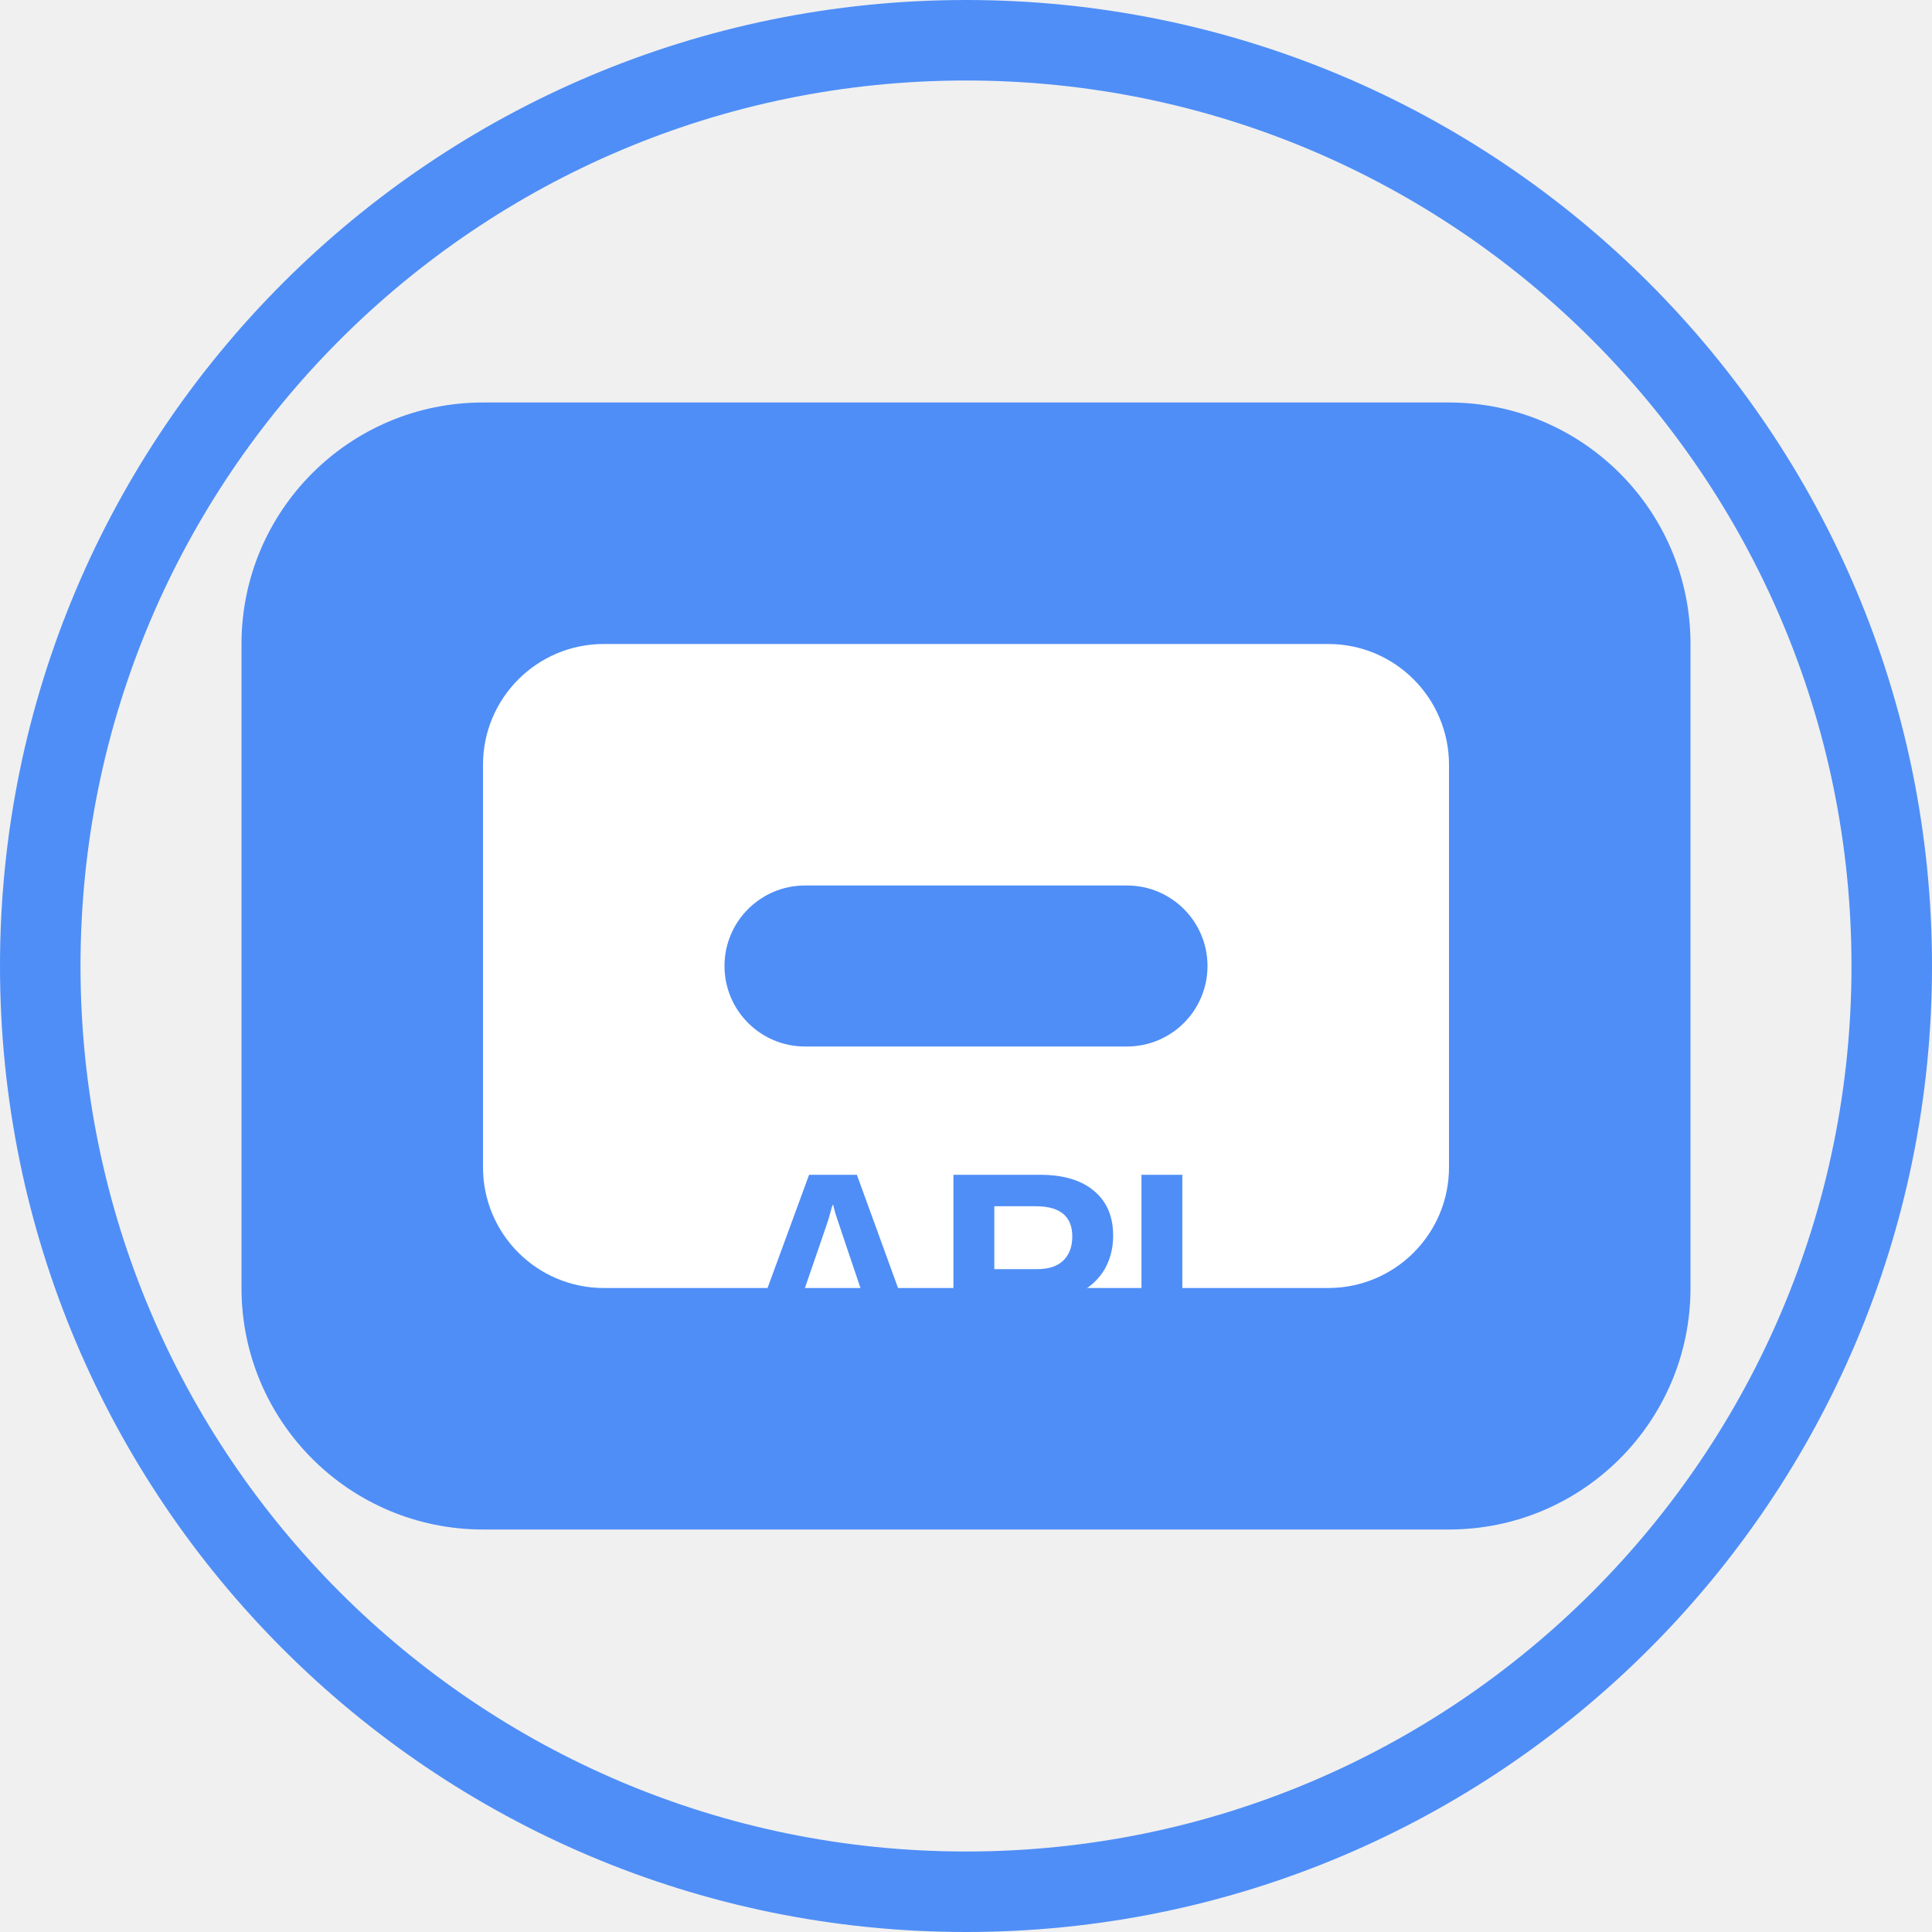
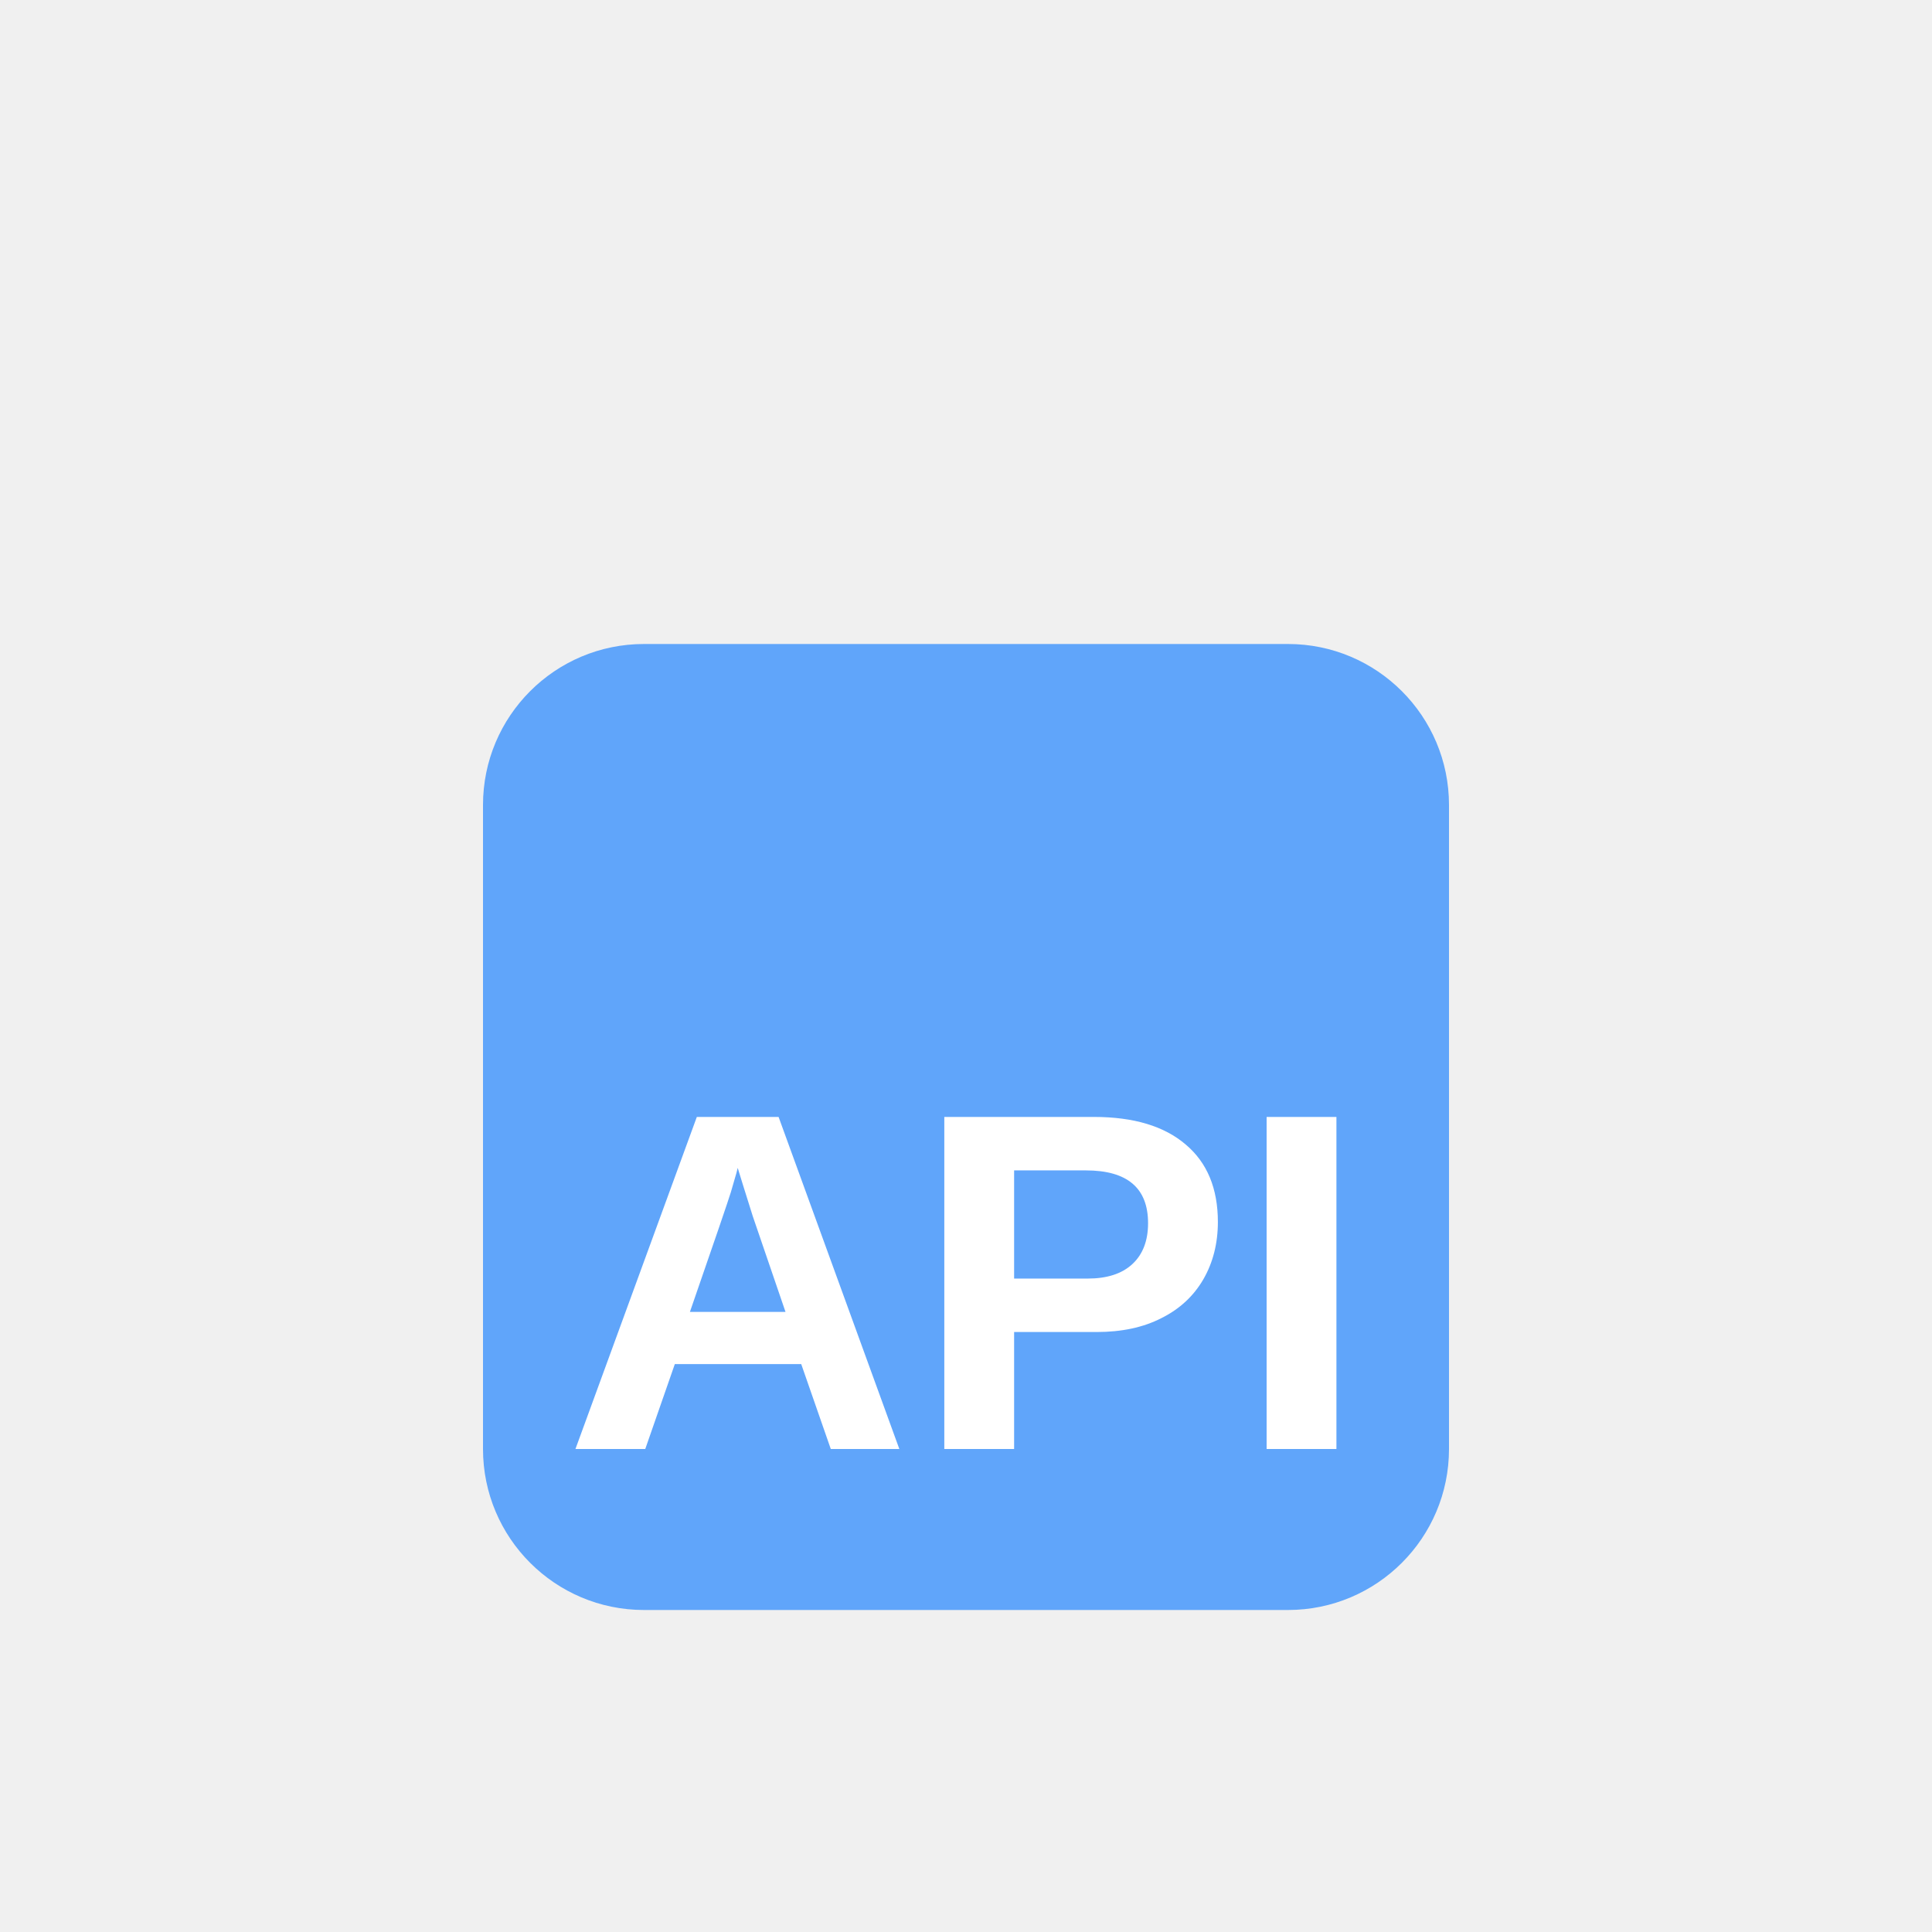
<svg xmlns="http://www.w3.org/2000/svg" width="48" height="48" viewBox="0 0 48 48" fill="none">
-   <rect x="6" y="10" width="36" height="28" rx="6" fill="#4F8EF7" />
-   <rect x="12" y="16" width="24" height="16" rx="3" fill="#fff" />
-   <rect x="18" y="22" width="12" height="4" rx="2" fill="#4F8EF7" />
-   <circle cx="24" cy="24" r="23" stroke="#4F8EF7" stroke-width="2" />
-   <text x="24" y="34" text-anchor="middle" fill="#4F8EF7" font-size="7" font-family="Arial" font-weight="bold">API</text>
+   <rect x="12" y="16" width="24" height="24" rx="4" fill="#60A5FA" />
+   <text x="24" y="36" text-anchor="middle" fill="#FFFFFF" font-size="12" font-family="Arial" font-weight="bold">
+     API
+   </text>
</svg>
